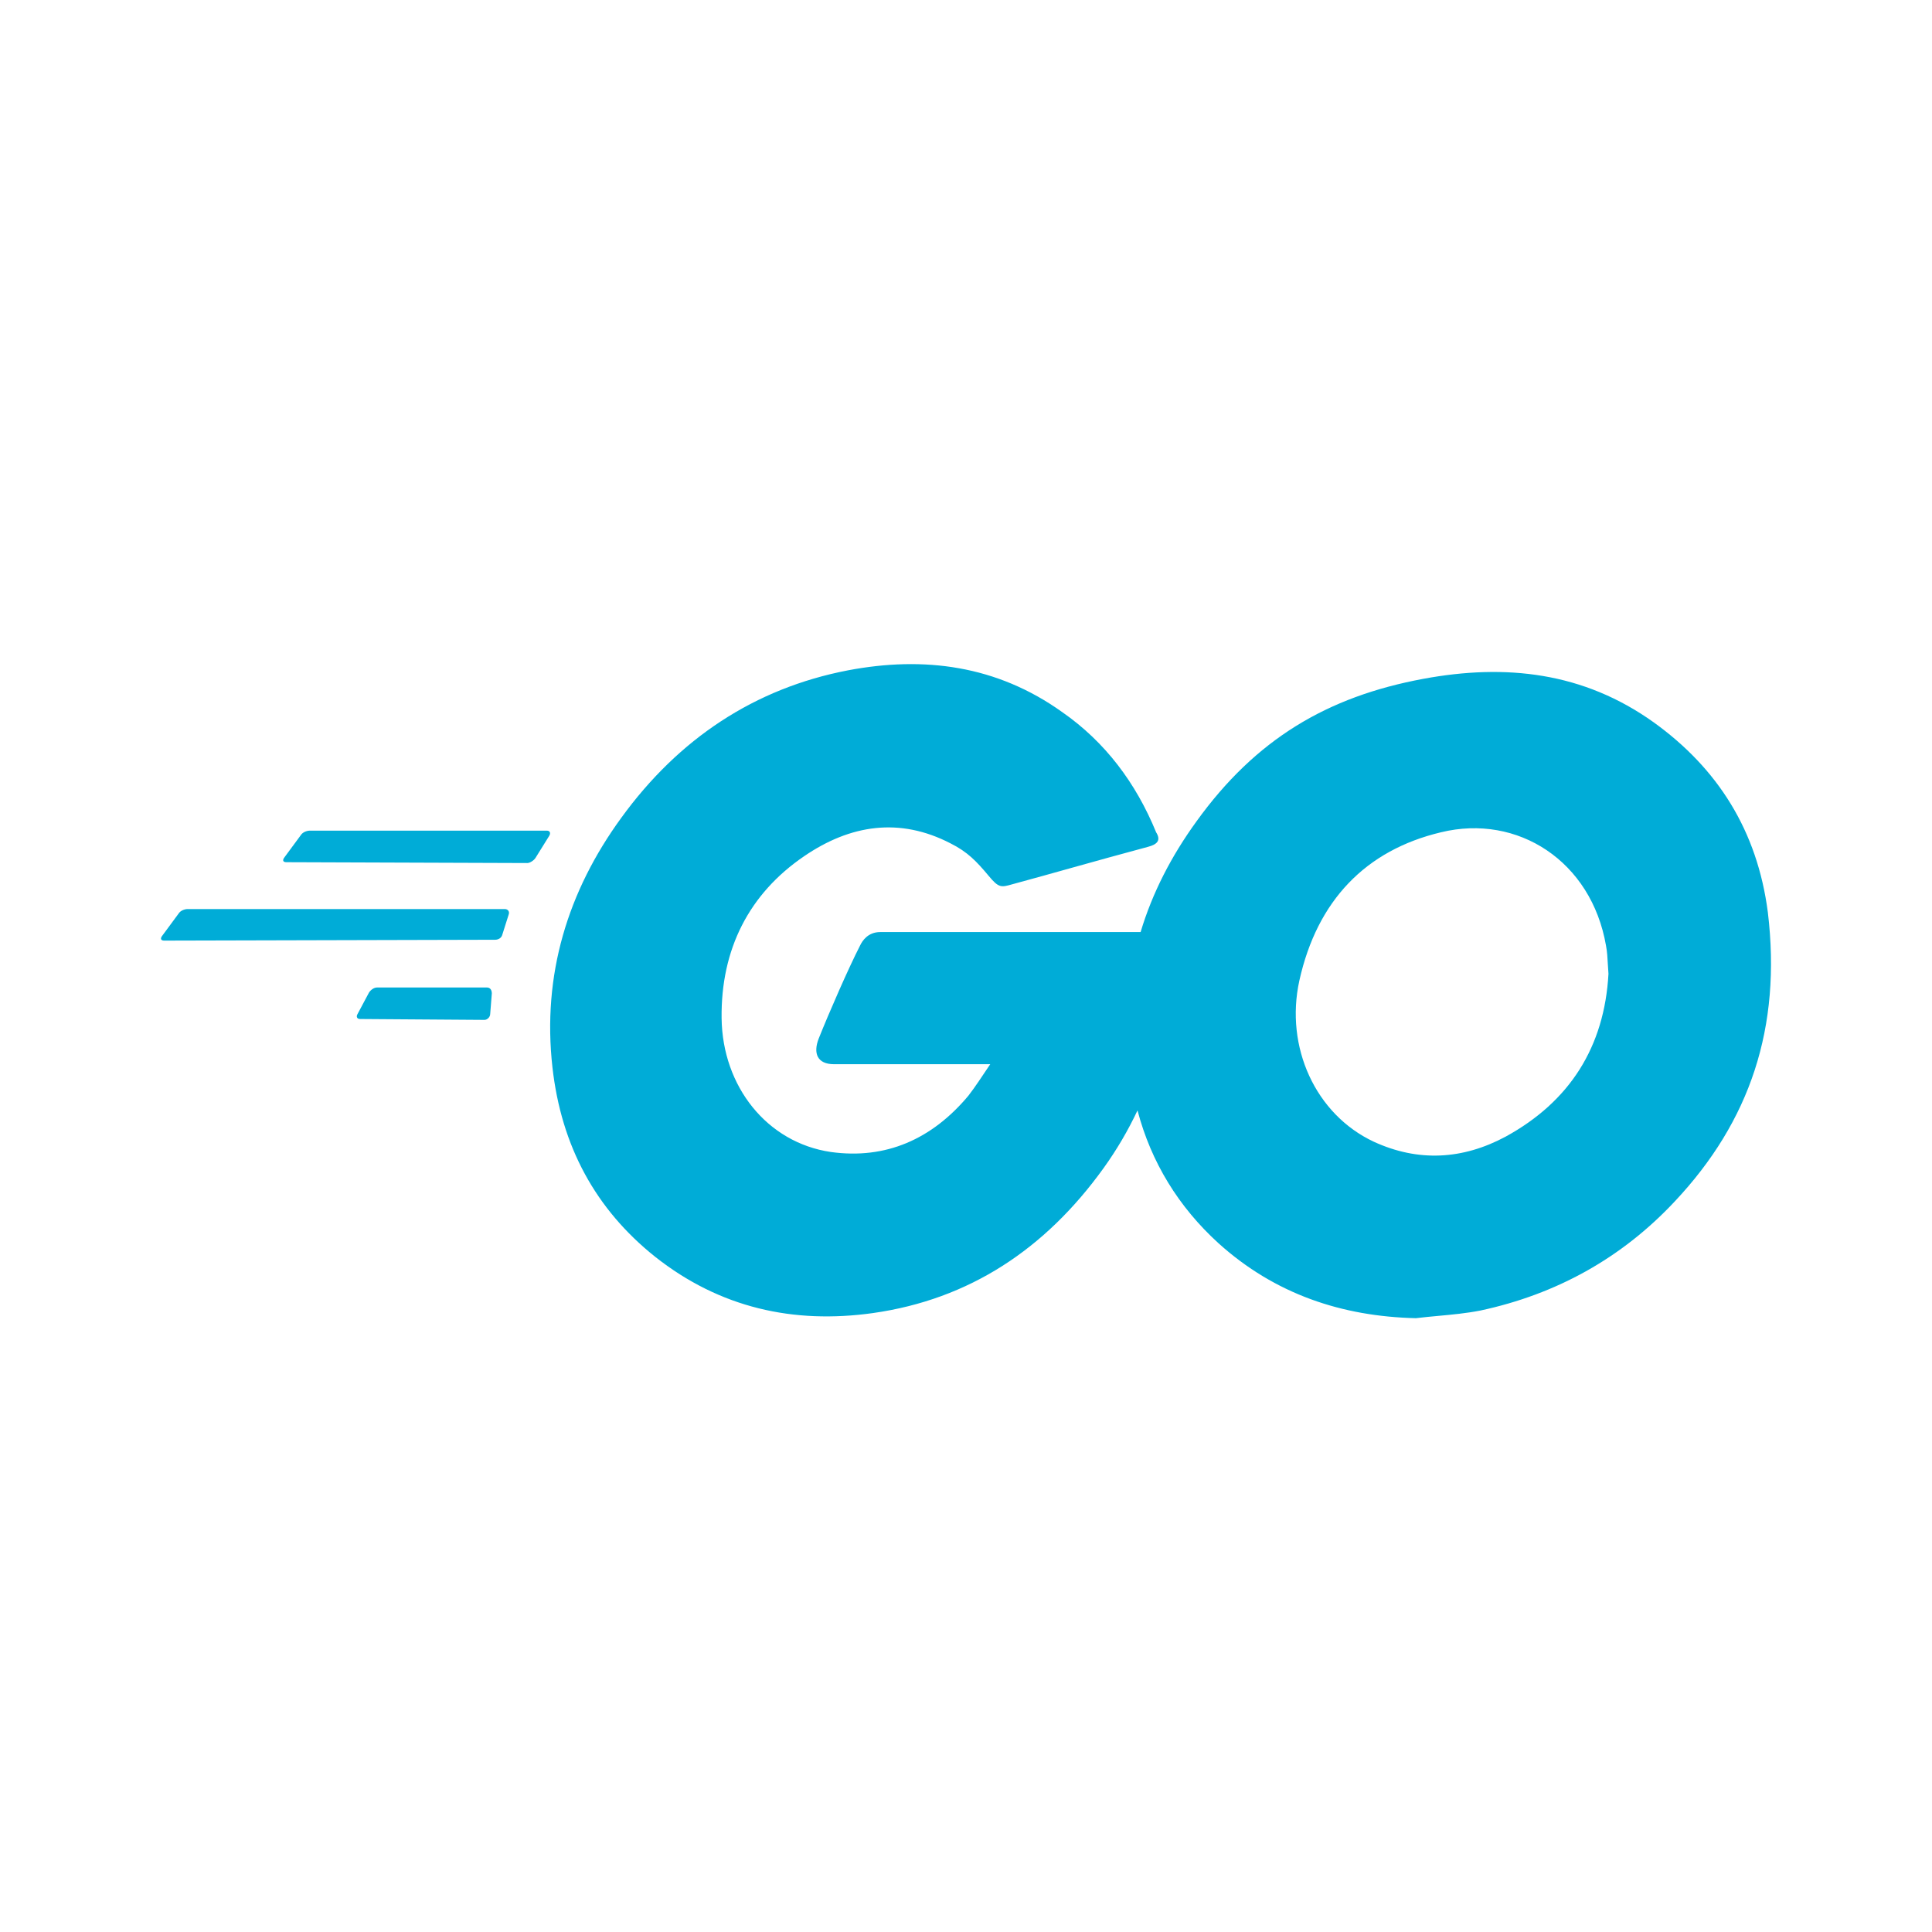
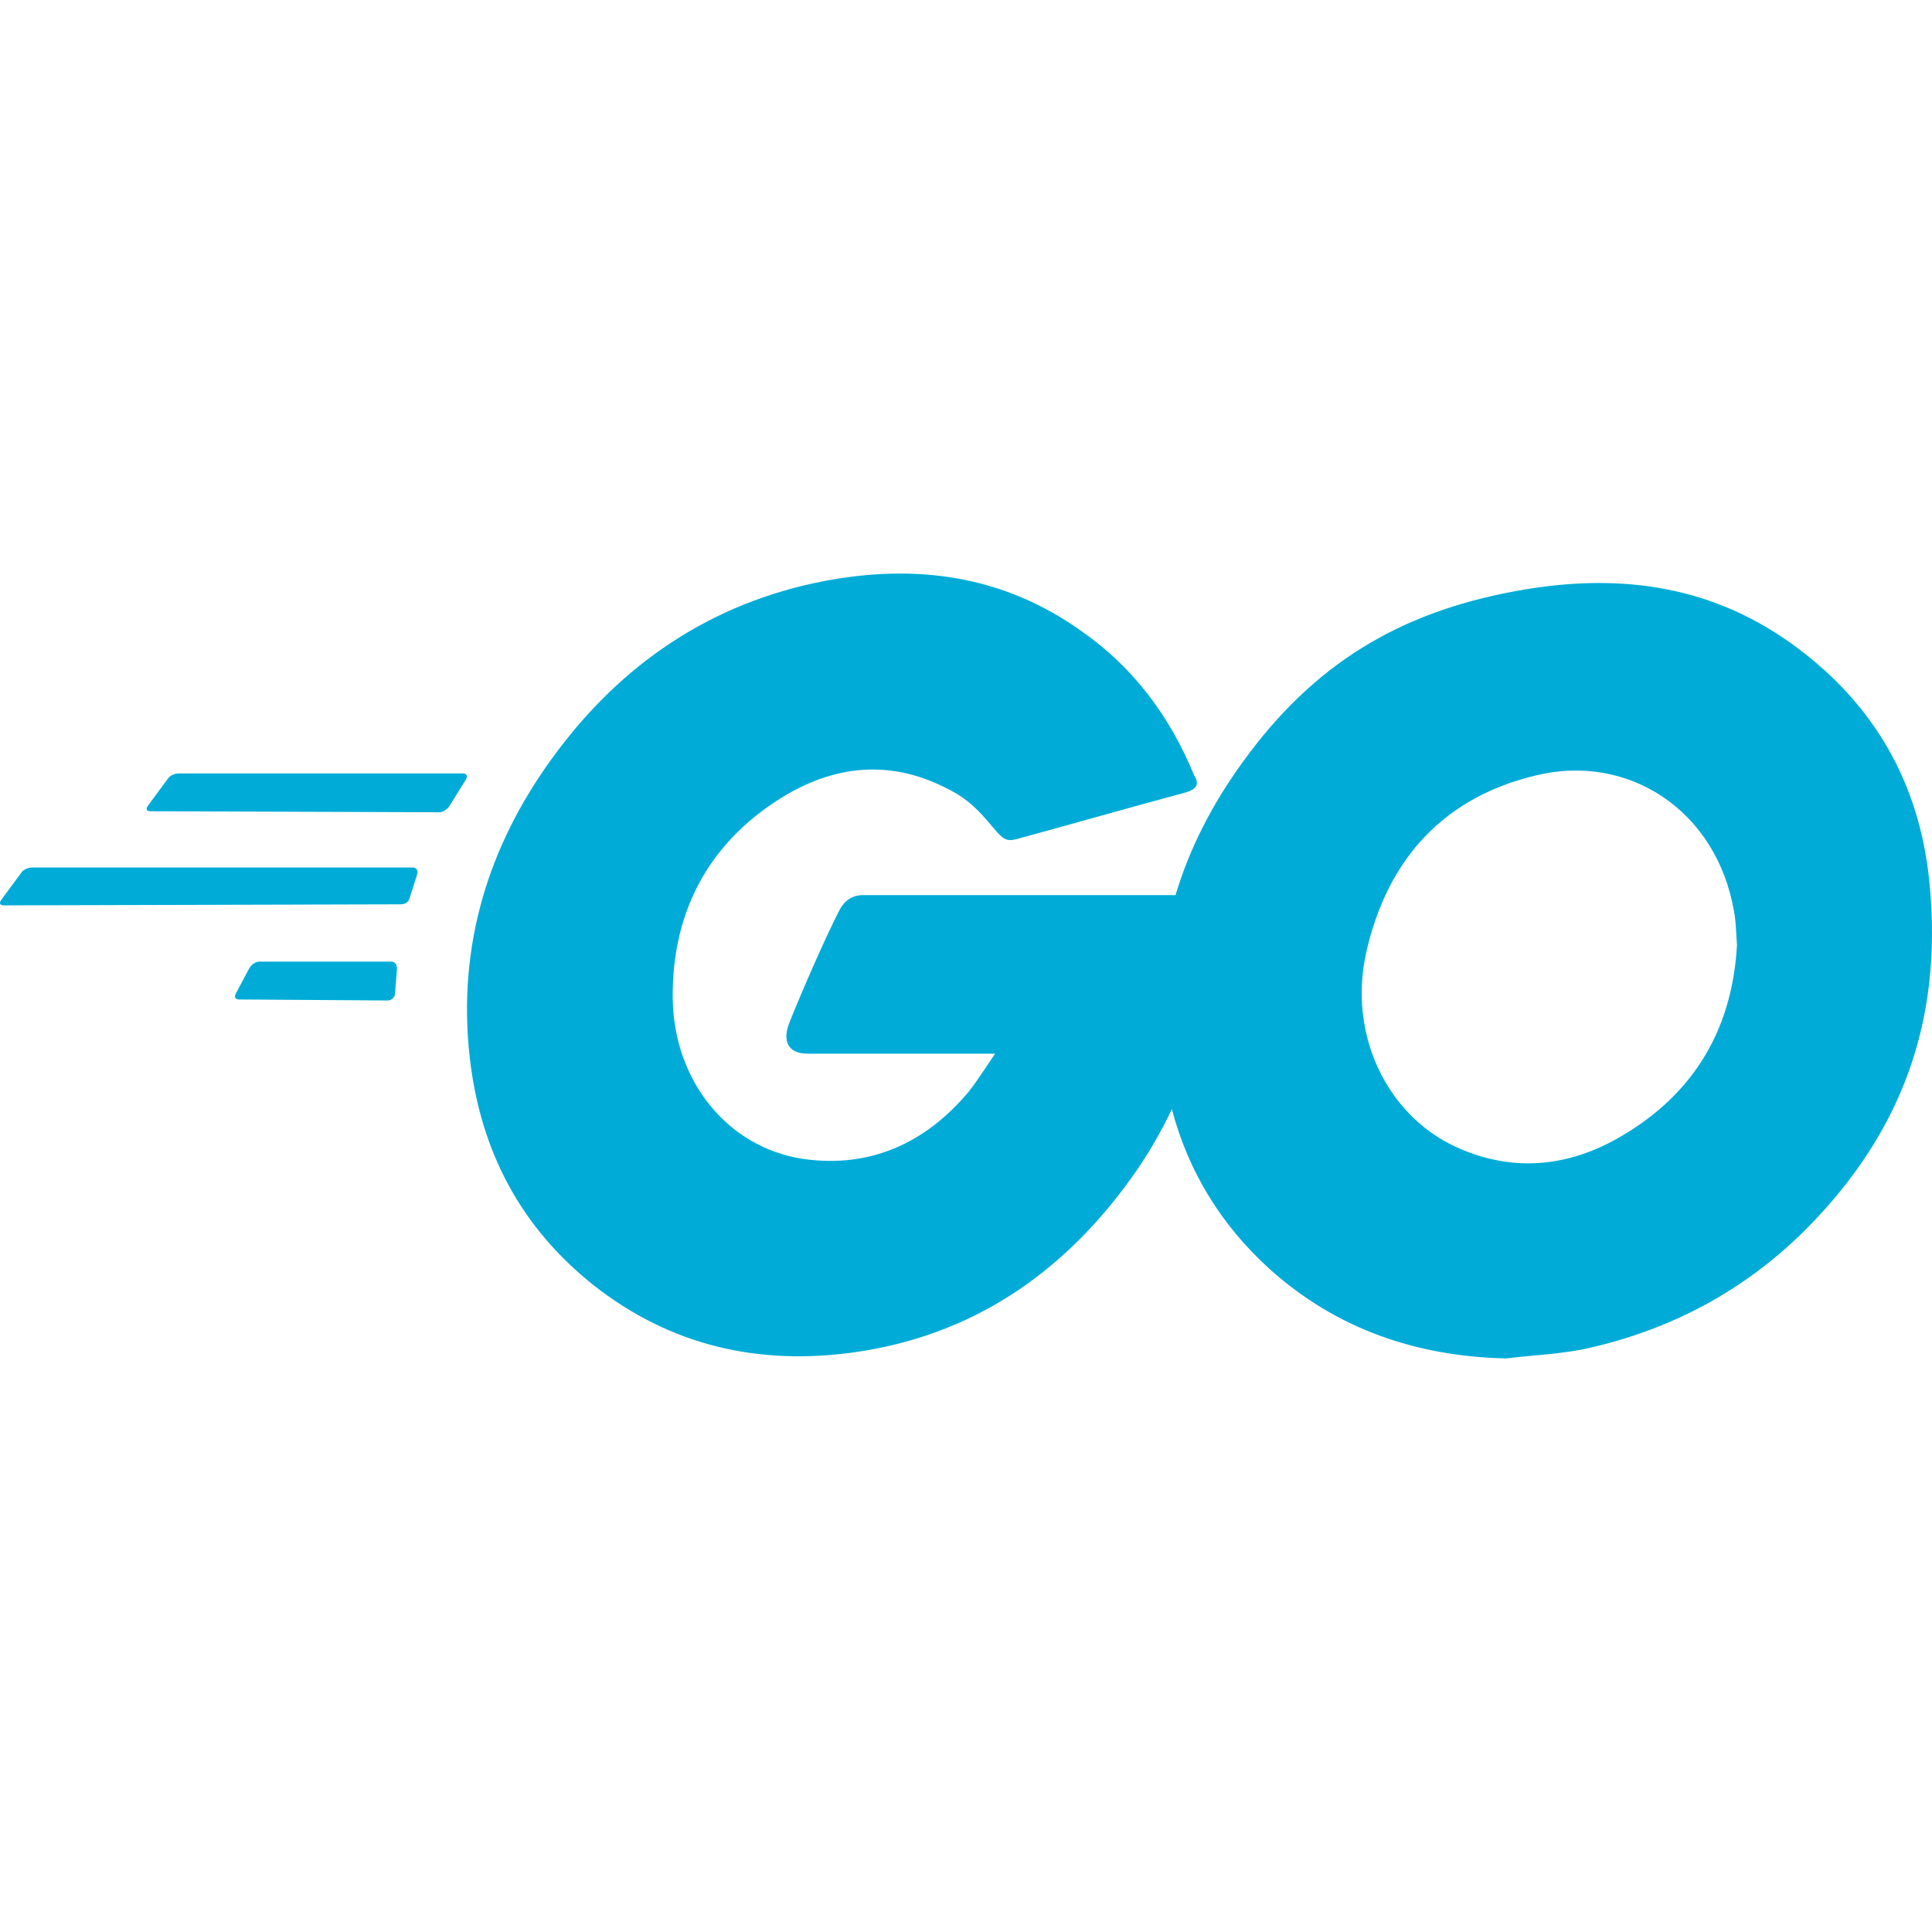
- <svg xmlns="http://www.w3.org/2000/svg" width="48" height="48" viewBox="0 0 48 48" fill="none">
-   <path fill-rule="evenodd" clip-rule="evenodd" d="M26.647 21.555C26.176 21.687 25.698 21.821 25.145 21.971C24.875 22.047 24.814 22.065 24.562 21.759C24.261 21.399 24.04 21.166 23.617 20.954C22.351 20.298 21.124 20.489 19.979 21.272C18.611 22.204 17.908 23.581 17.928 25.296C17.948 26.99 19.054 28.388 20.642 28.621C22.009 28.811 23.155 28.303 24.059 27.223C24.24 26.99 24.401 26.736 24.602 26.44H20.722C20.3 26.44 20.2 26.164 20.34 25.804C20.602 25.148 21.084 24.046 21.366 23.496C21.426 23.369 21.567 23.157 21.868 23.157H28.338C28.628 22.187 29.1 21.27 29.729 20.403C31.196 18.37 32.965 17.311 35.358 16.866C37.408 16.485 39.338 16.697 41.087 17.947C42.675 19.09 43.66 20.636 43.922 22.669C44.264 25.528 43.48 27.858 41.61 29.848C40.283 31.267 38.655 32.157 36.785 32.559C36.428 32.629 36.072 32.662 35.721 32.694C35.538 32.711 35.356 32.728 35.177 32.75C33.347 32.707 31.679 32.157 30.271 30.886C29.282 29.985 28.6 28.877 28.261 27.588C28.026 28.088 27.745 28.567 27.417 29.023C25.969 31.035 24.08 32.284 21.687 32.623C19.717 32.899 17.888 32.496 16.279 31.226C14.792 30.04 13.947 28.473 13.726 26.524C13.465 24.216 14.108 22.14 15.435 20.319C16.863 18.35 18.752 17.1 21.064 16.655C22.954 16.296 24.763 16.528 26.392 17.693C27.457 18.434 28.221 19.451 28.724 20.679C28.844 20.87 28.764 20.976 28.523 21.039C27.818 21.228 27.238 21.39 26.647 21.555ZM39.947 23.967C39.952 24.038 39.956 24.113 39.962 24.194C39.861 26.015 38.996 27.37 37.408 28.239C36.343 28.811 35.237 28.874 34.132 28.366C32.684 27.688 31.92 26.015 32.282 24.363C32.724 22.373 33.93 21.123 35.8 20.678C37.71 20.212 39.539 21.398 39.901 23.495C39.93 23.645 39.938 23.795 39.947 23.967Z" fill="#00ACD7" />
-   <path d="M7.056 21.315C7.015 21.379 7.035 21.421 7.116 21.421L13.103 21.442C13.163 21.442 13.264 21.379 13.304 21.315L13.646 20.765C13.686 20.701 13.666 20.637 13.585 20.637H7.699C7.618 20.637 7.518 20.68 7.478 20.743L7.056 21.315Z" fill="#00ACD7" />
-   <path d="M4.02 23.263C3.98 23.326 4 23.369 4.08 23.369L12.299 23.348C12.38 23.348 12.46 23.305 12.48 23.221L12.641 22.712C12.661 22.649 12.621 22.585 12.54 22.585H4.663C4.583 22.585 4.482 22.628 4.442 22.691L4.02 23.263Z" fill="#00ACD7" />
-   <path d="M8.885 25.19C8.845 25.254 8.865 25.317 8.946 25.317L12.038 25.339C12.098 25.339 12.179 25.275 12.179 25.19L12.219 24.682C12.219 24.598 12.179 24.534 12.098 24.534H9.368C9.287 24.534 9.207 24.598 9.167 24.661L8.885 25.19Z" fill="#00ACD7" />
+ <svg xmlns="http://www.w3.org/2000/svg" width="40" height="40" viewBox="0 0 40 40" fill="none">
+   <path fill-rule="evenodd" clip-rule="evenodd" d="M22.647 16.93C22.176 17.062 21.698 17.196 21.145 17.346C20.875 17.423 20.814 17.44 20.562 17.134C20.261 16.774 20.04 16.541 19.617 16.33C18.351 15.673 17.125 15.864 15.979 16.647C14.612 17.579 13.908 18.956 13.928 20.671C13.948 22.365 15.054 23.763 16.642 23.996C18.009 24.186 19.155 23.678 20.06 22.598C20.241 22.365 20.402 22.111 20.603 21.815H16.723C16.3 21.815 16.2 21.539 16.341 21.179C16.602 20.523 17.084 19.421 17.366 18.871C17.426 18.744 17.567 18.532 17.869 18.532H24.338C24.628 17.562 25.1 16.645 25.729 15.778C27.197 13.745 28.966 12.686 31.358 12.242C33.409 11.86 35.339 12.072 37.087 13.322C38.676 14.465 39.661 16.011 39.922 18.044C40.264 20.903 39.48 23.233 37.61 25.223C36.283 26.642 34.655 27.532 32.785 27.934C32.429 28.004 32.072 28.037 31.721 28.069C31.538 28.086 31.356 28.103 31.177 28.125C29.348 28.082 27.679 27.532 26.272 26.261C25.282 25.36 24.601 24.253 24.262 22.963C24.026 23.463 23.745 23.942 23.417 24.398C21.97 26.41 20.08 27.66 17.688 27.998C15.717 28.274 13.888 27.871 12.28 26.601C10.792 25.415 9.948 23.848 9.726 21.899C9.465 19.591 10.108 17.515 11.435 15.694C12.863 13.725 14.752 12.475 17.064 12.03C18.954 11.671 20.763 11.903 22.392 13.068C23.457 13.809 24.221 14.826 24.724 16.054C24.845 16.245 24.764 16.351 24.523 16.414C23.818 16.603 23.238 16.765 22.647 16.93ZM35.948 19.342C35.952 19.414 35.956 19.489 35.962 19.569C35.861 21.39 34.997 22.746 33.409 23.614C32.343 24.186 31.237 24.249 30.132 23.741C28.684 23.063 27.92 21.39 28.282 19.738C28.724 17.748 29.931 16.498 31.8 16.054C33.71 15.588 35.54 16.774 35.901 18.87C35.93 19.02 35.938 19.17 35.948 19.342Z" fill="#00ACD7" />
+   <path d="M3.056 16.69C3.016 16.754 3.036 16.796 3.116 16.796L9.103 16.817C9.164 16.817 9.264 16.754 9.304 16.69L9.646 16.14C9.686 16.076 9.666 16.013 9.586 16.013H3.699C3.619 16.013 3.518 16.055 3.478 16.119L3.056 16.69Z" fill="#00ACD7" />
+   <path d="M0.02 18.639C-0.02 18.702 9.31325e-09 18.745 0.08 18.745L8.299 18.723C8.38 18.723 8.46 18.681 8.48 18.596L8.641 18.088C8.661 18.024 8.621 17.961 8.54 17.961H0.663C0.583 17.961 0.482 18.003 0.442 18.067L0.02 18.639Z" fill="#00ACD7" />
+   <path d="M4.885 20.566C4.845 20.629 4.865 20.693 4.946 20.693L8.038 20.714C8.098 20.714 8.179 20.65 8.179 20.566L8.219 20.057C8.219 19.973 8.179 19.909 8.098 19.909H5.368C5.287 19.909 5.207 19.973 5.167 20.036L4.885 20.566Z" fill="#00ACD7" />
</svg>
